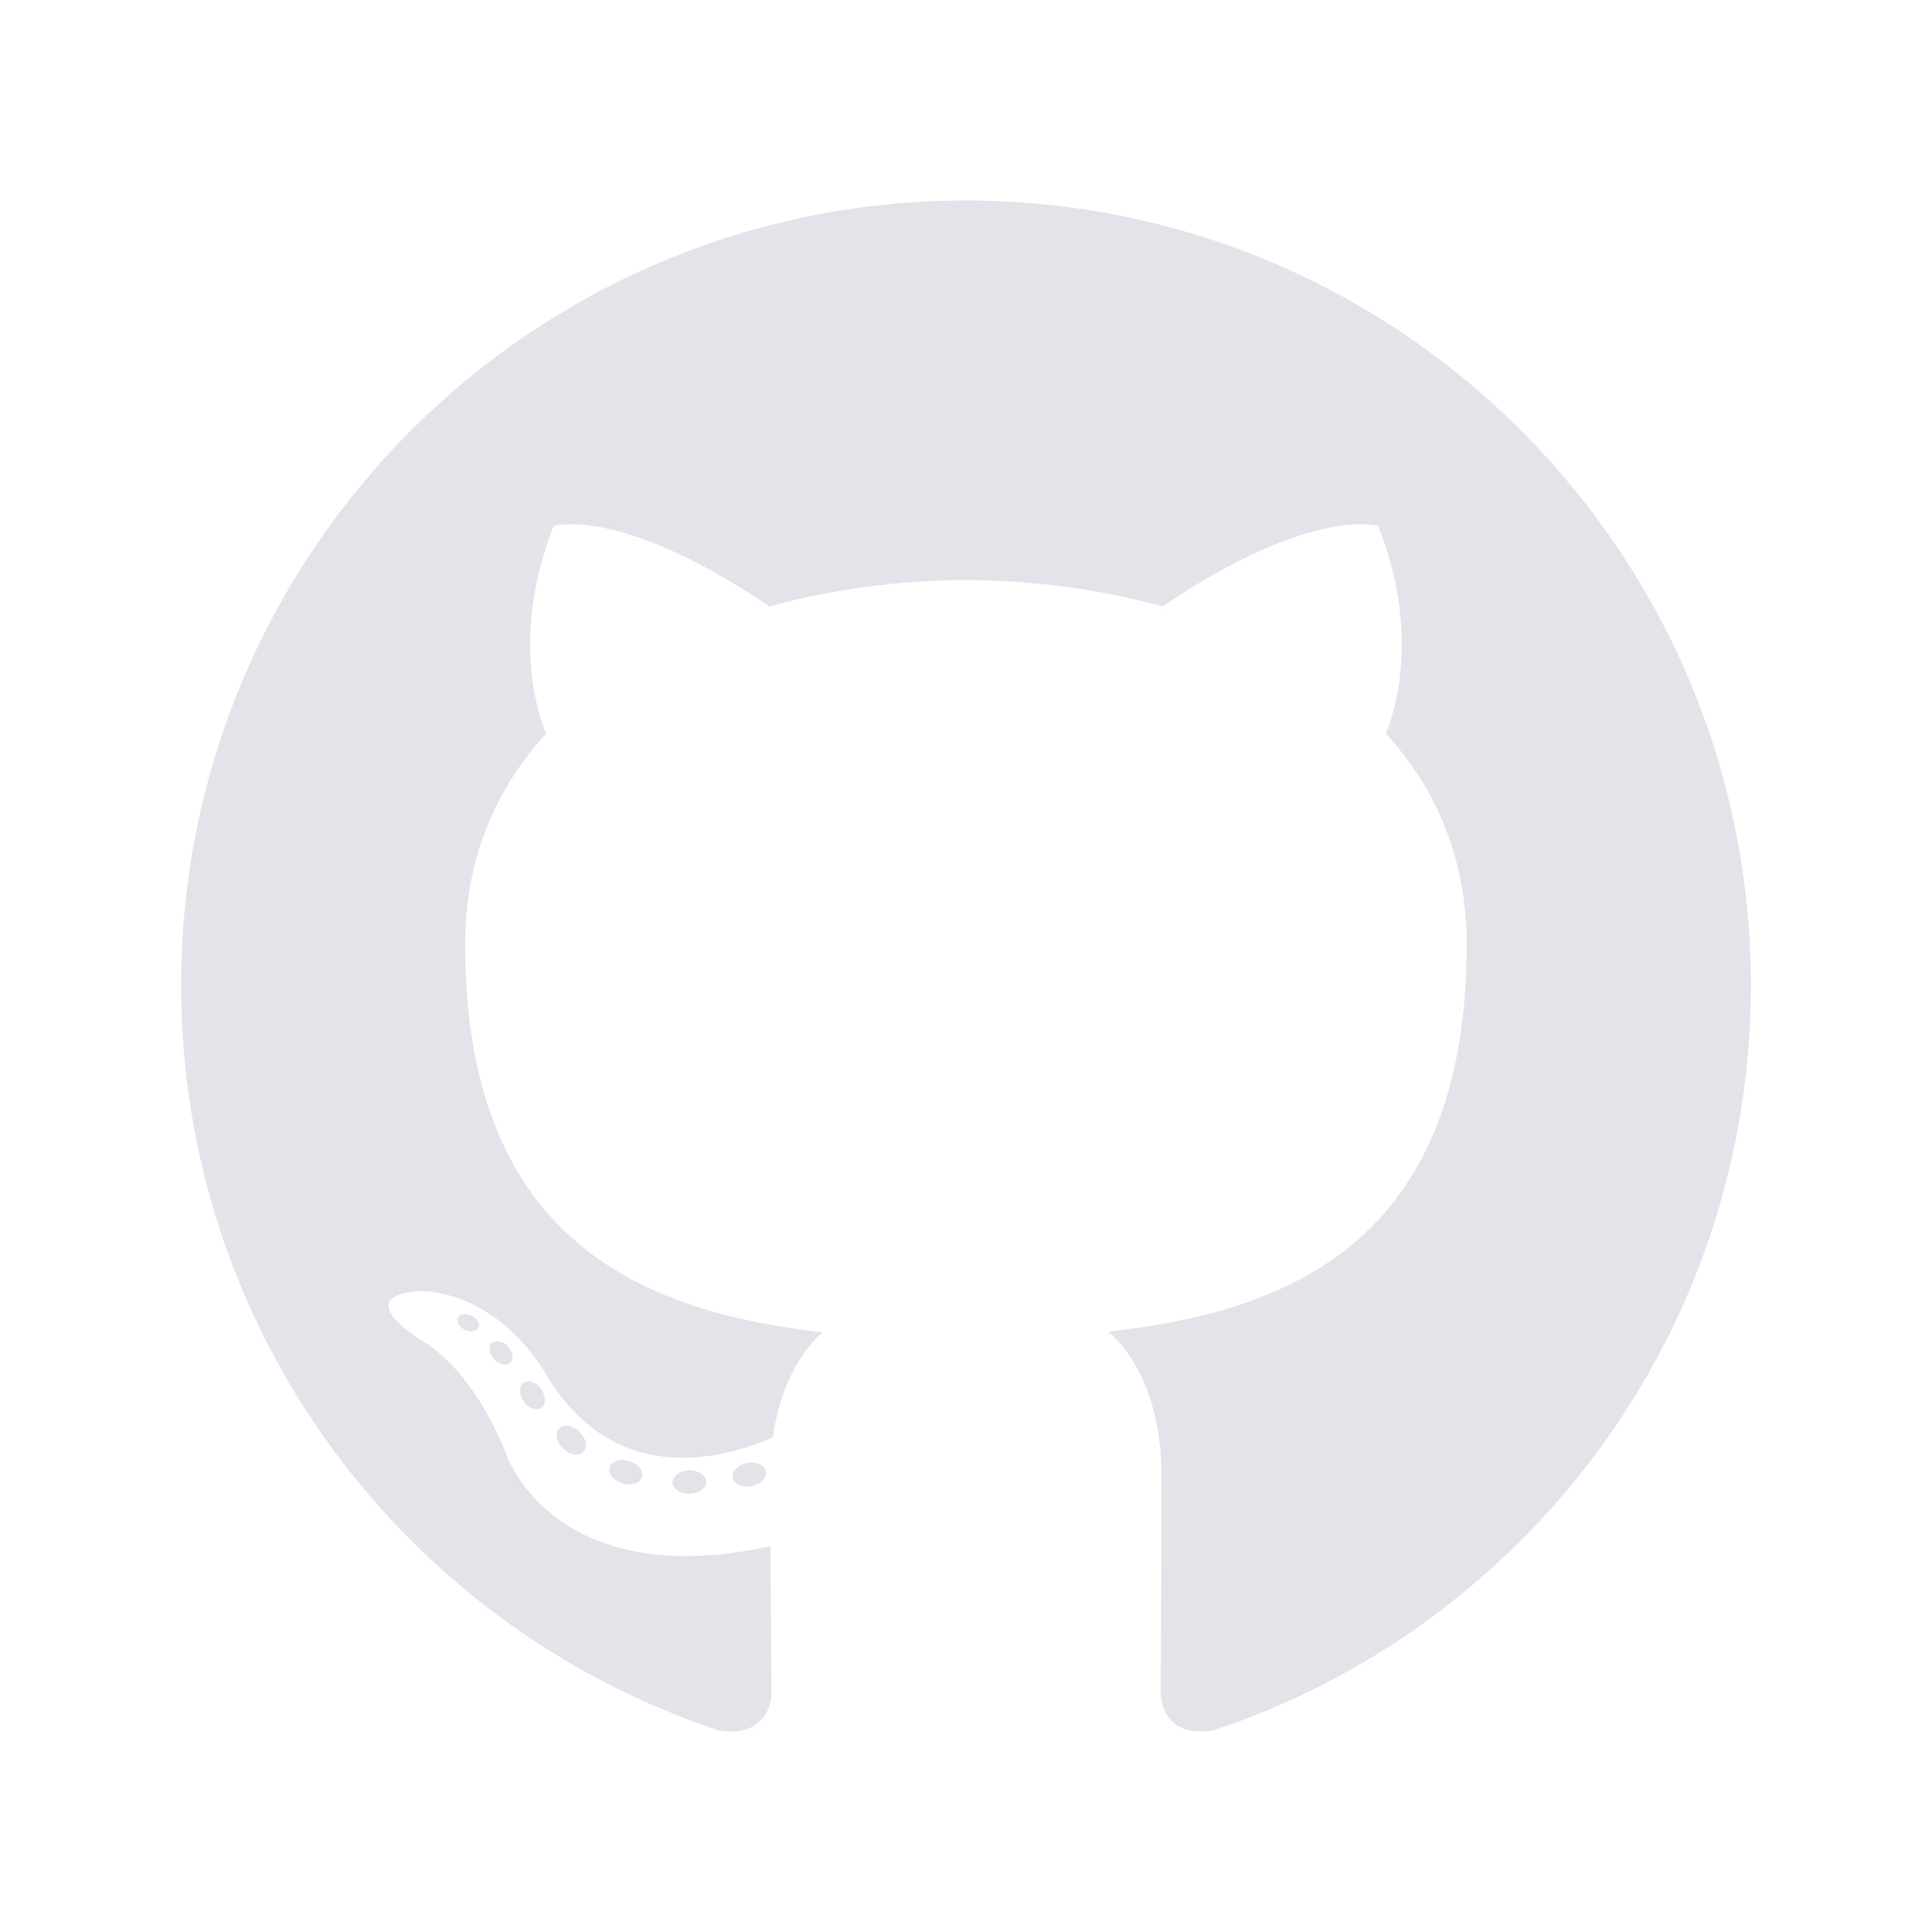
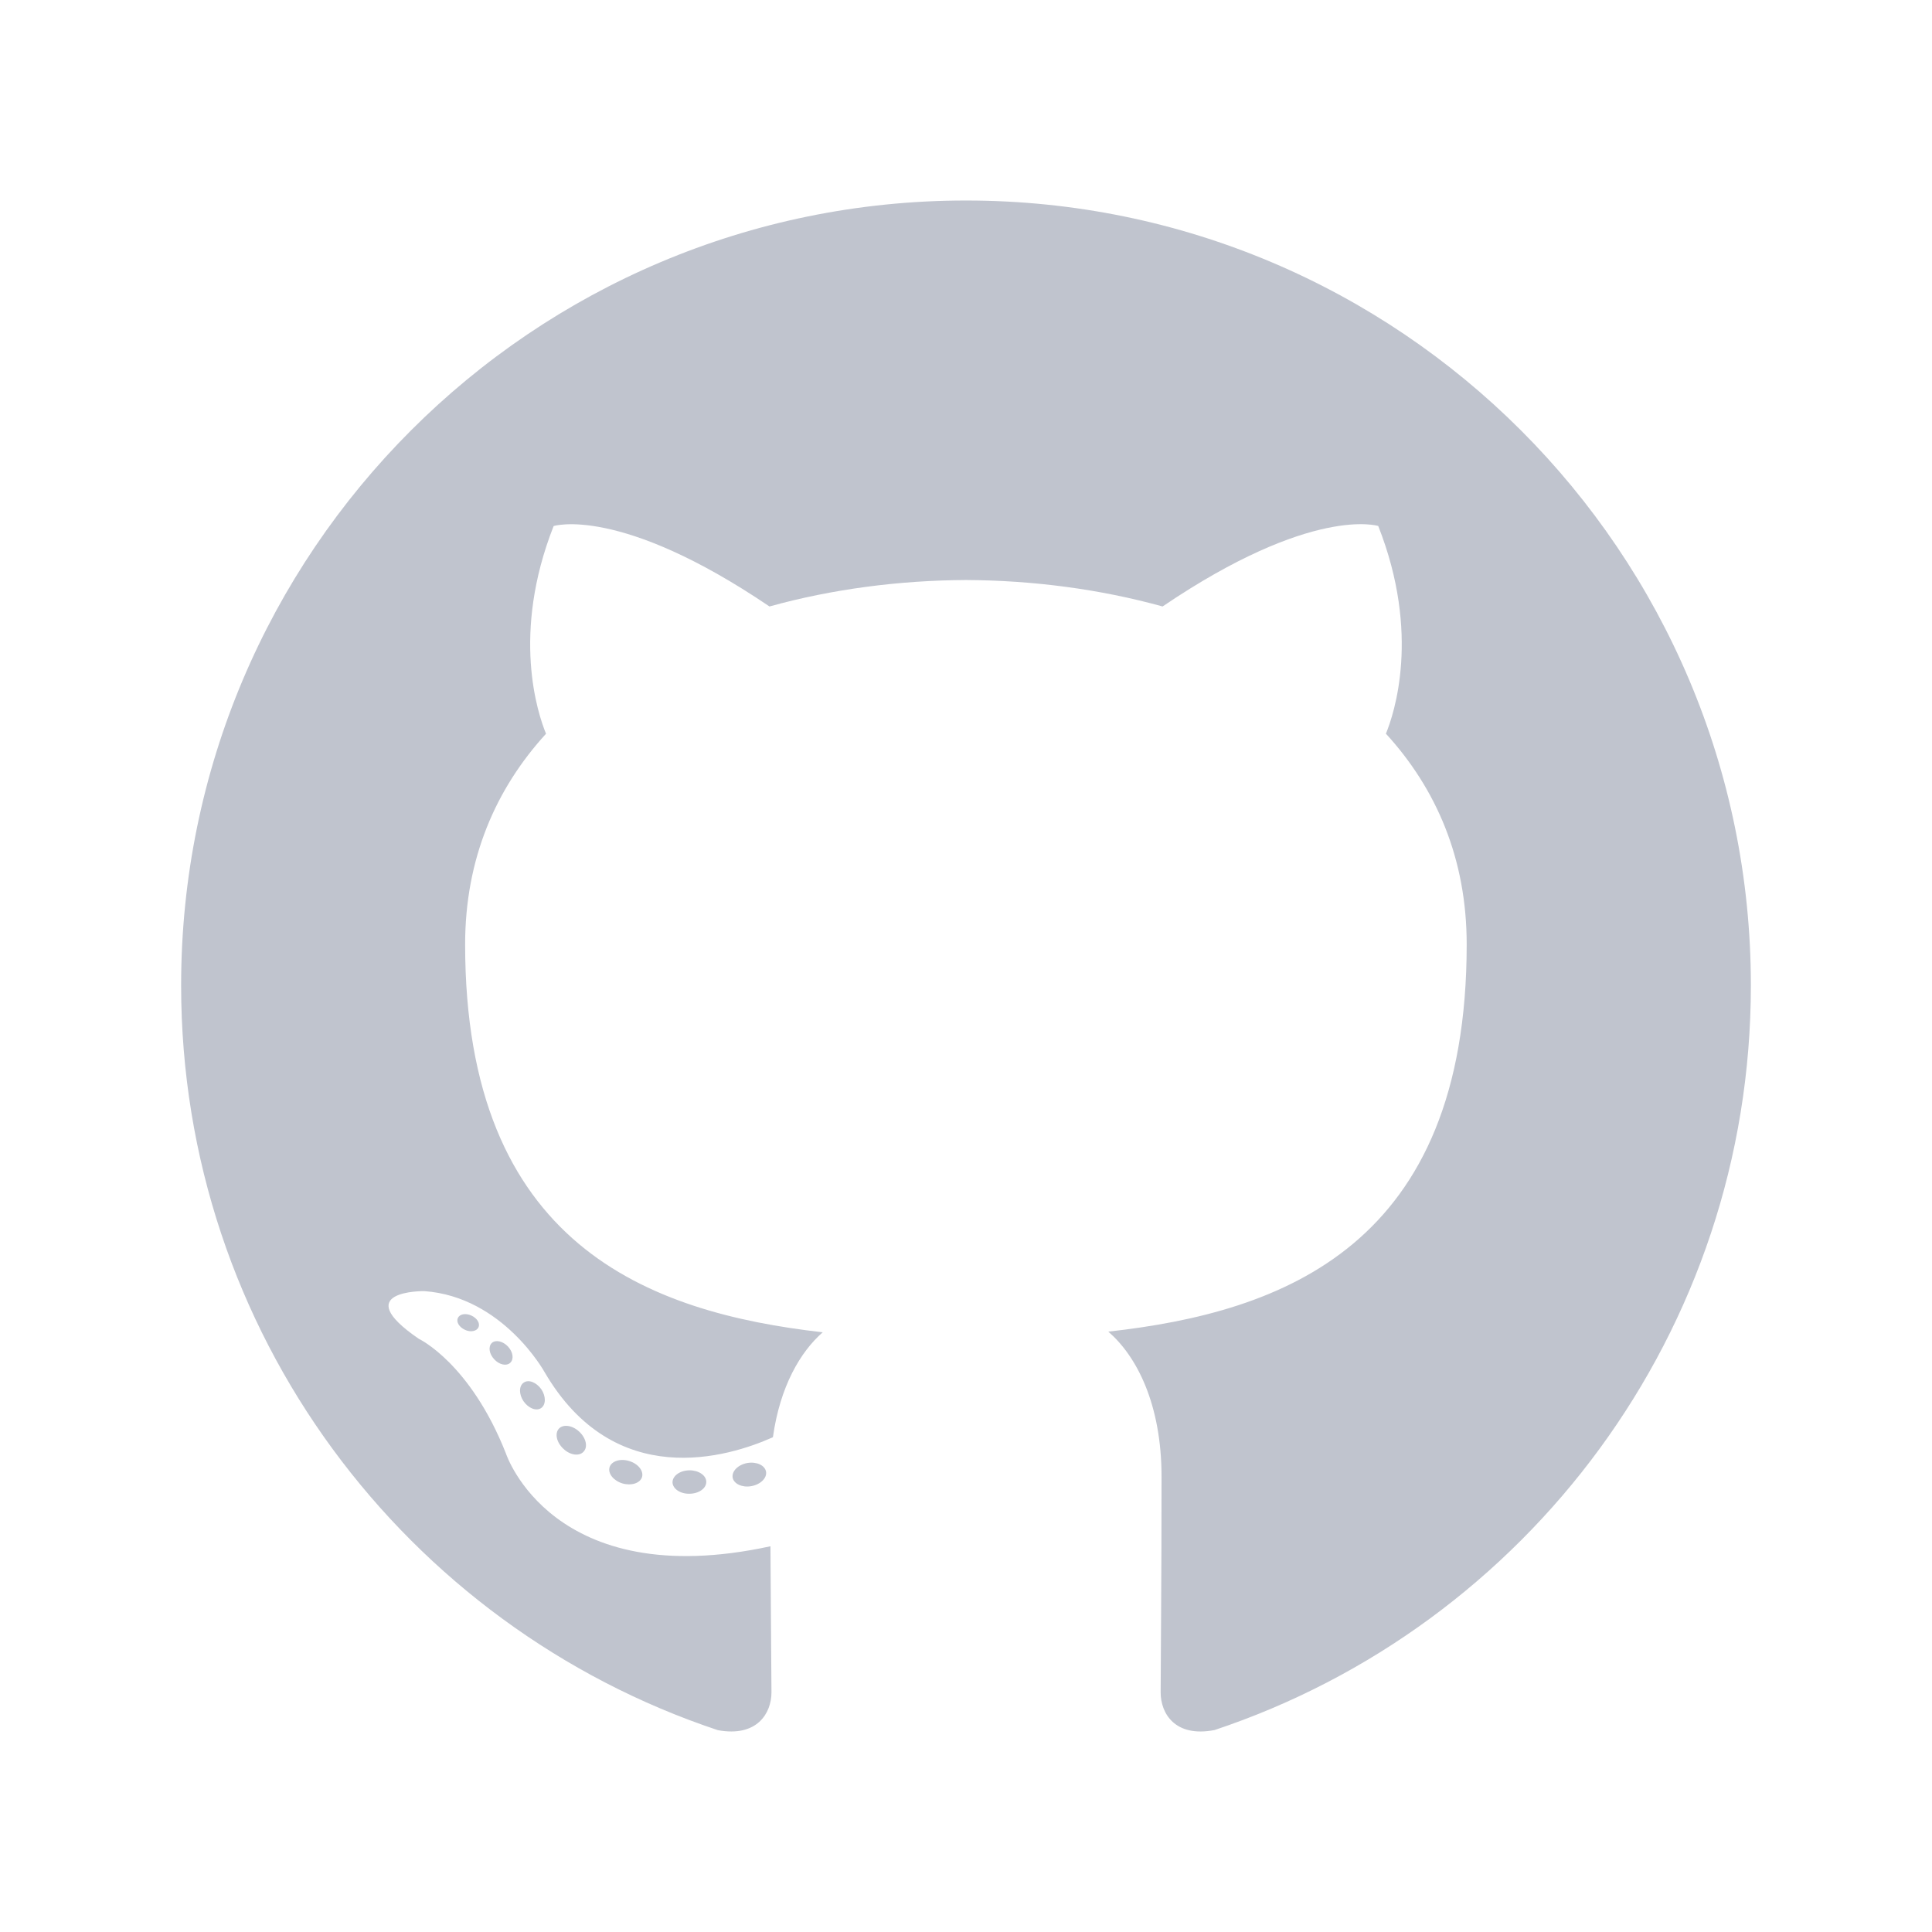
<svg xmlns="http://www.w3.org/2000/svg" width="32" height="32" viewBox="0 0 32 32" fill="none">
-   <path fill-rule="evenodd" clip-rule="evenodd" d="M16 3.321C8.821 3.321 3 9.141 3 16.321C3 22.065 6.725 26.938 11.89 28.657C12.54 28.777 12.778 28.375 12.778 28.031C12.778 27.721 12.766 26.697 12.761 25.611C9.144 26.397 8.381 24.077 8.381 24.077C7.789 22.575 6.937 22.175 6.937 22.175C5.758 21.368 7.026 21.385 7.026 21.385C8.331 21.477 9.019 22.725 9.019 22.725C10.178 24.712 12.06 24.137 12.802 23.805C12.919 22.965 13.256 22.391 13.627 22.067C10.74 21.738 7.704 20.624 7.704 15.642C7.704 14.223 8.212 13.063 9.044 12.153C8.909 11.826 8.464 10.503 9.17 8.713C9.17 8.713 10.261 8.363 12.745 10.045C13.783 9.757 14.895 9.612 16 9.607C17.104 9.612 18.217 9.757 19.256 10.045C21.738 8.363 22.828 8.712 22.828 8.712C23.535 10.503 23.09 11.825 22.955 12.152C23.789 13.063 24.293 14.223 24.293 15.642C24.293 20.635 21.252 21.734 18.357 22.056C18.824 22.46 19.239 23.251 19.239 24.464C19.239 26.203 19.224 27.603 19.224 28.031C19.224 28.377 19.459 28.782 20.117 28.655C25.279 26.934 29 22.063 29 16.321C29 9.141 23.179 3.321 16 3.321Z" fill="#E2E4E9" />
-   <path d="M7.924 21.986C7.895 22.05 7.793 22.07 7.701 22.026C7.606 21.983 7.553 21.895 7.584 21.831C7.612 21.764 7.714 21.746 7.808 21.79C7.903 21.833 7.957 21.921 7.924 21.986ZM8.45 22.573C8.388 22.631 8.267 22.604 8.185 22.513C8.1 22.423 8.084 22.301 8.147 22.243C8.211 22.186 8.329 22.213 8.414 22.303C8.499 22.395 8.515 22.515 8.45 22.573ZM8.963 23.322C8.883 23.377 8.753 23.326 8.672 23.21C8.593 23.094 8.593 22.955 8.675 22.9C8.755 22.844 8.883 22.895 8.965 23.009C9.044 23.126 9.044 23.265 8.963 23.322ZM9.665 24.045C9.594 24.124 9.442 24.103 9.331 23.996C9.218 23.891 9.186 23.742 9.257 23.663C9.329 23.585 9.482 23.607 9.594 23.713C9.707 23.818 9.741 23.967 9.665 24.045ZM10.634 24.465C10.602 24.567 10.456 24.613 10.309 24.57C10.162 24.525 10.066 24.406 10.096 24.303C10.126 24.201 10.273 24.153 10.421 24.199C10.568 24.243 10.664 24.362 10.634 24.465ZM11.698 24.543C11.701 24.65 11.577 24.739 11.422 24.741C11.267 24.745 11.141 24.658 11.139 24.552C11.139 24.444 11.261 24.356 11.417 24.353C11.571 24.351 11.698 24.437 11.698 24.543ZM12.688 24.375C12.706 24.479 12.599 24.587 12.445 24.615C12.295 24.643 12.155 24.578 12.135 24.475C12.117 24.367 12.226 24.26 12.377 24.232C12.531 24.206 12.668 24.269 12.688 24.375Z" fill="#E2E4E9" />
+   <path fill-rule="evenodd" clip-rule="evenodd" d="M16 3.321C8.821 3.321 3 9.141 3 16.321C3 22.065 6.725 26.938 11.89 28.657C12.54 28.777 12.778 28.375 12.778 28.031C12.778 27.721 12.766 26.697 12.761 25.611C9.144 26.397 8.381 24.077 8.381 24.077C7.789 22.575 6.937 22.175 6.937 22.175C5.758 21.368 7.026 21.385 7.026 21.385C8.331 21.477 9.019 22.725 9.019 22.725C10.178 24.712 12.06 24.137 12.802 23.805C12.919 22.965 13.256 22.391 13.627 22.067C10.74 21.738 7.704 20.624 7.704 15.642C7.704 14.223 8.212 13.063 9.044 12.153C8.909 11.826 8.464 10.503 9.17 8.713C9.17 8.713 10.261 8.363 12.745 10.045C13.783 9.757 14.895 9.612 16 9.607C17.104 9.612 18.217 9.757 19.256 10.045C21.738 8.363 22.828 8.712 22.828 8.712C23.535 10.503 23.09 11.825 22.955 12.152C23.789 13.063 24.293 14.223 24.293 15.642C24.293 20.635 21.252 21.734 18.357 22.056C18.824 22.46 19.239 23.251 19.239 24.464C19.239 26.203 19.224 27.603 19.224 28.031C19.224 28.377 19.459 28.782 20.117 28.655C25.279 26.934 29 22.063 29 16.321C29 9.141 23.179 3.321 16 3.321Z" fill="#C0C4CE" />
+   <path d="M7.924 21.986C7.895 22.05 7.793 22.07 7.701 22.026C7.606 21.983 7.553 21.895 7.584 21.831C7.612 21.764 7.714 21.746 7.808 21.79C7.903 21.833 7.957 21.921 7.924 21.986ZM8.45 22.573C8.388 22.631 8.267 22.604 8.185 22.513C8.1 22.423 8.084 22.301 8.147 22.243C8.211 22.186 8.329 22.213 8.414 22.303C8.499 22.395 8.515 22.515 8.45 22.573ZM8.963 23.322C8.883 23.377 8.753 23.326 8.672 23.21C8.593 23.094 8.593 22.955 8.675 22.9C8.755 22.844 8.883 22.895 8.965 23.009C9.044 23.126 9.044 23.265 8.963 23.322ZM9.665 24.045C9.594 24.124 9.442 24.103 9.331 23.996C9.218 23.891 9.186 23.742 9.257 23.663C9.329 23.585 9.482 23.607 9.594 23.713C9.707 23.818 9.741 23.967 9.665 24.045ZM10.634 24.465C10.602 24.567 10.456 24.613 10.309 24.57C10.162 24.525 10.066 24.406 10.096 24.303C10.126 24.201 10.273 24.153 10.421 24.199C10.568 24.243 10.664 24.362 10.634 24.465ZM11.698 24.543C11.701 24.65 11.577 24.739 11.422 24.741C11.267 24.745 11.141 24.658 11.139 24.552C11.139 24.444 11.261 24.356 11.417 24.353C11.571 24.351 11.698 24.437 11.698 24.543ZM12.688 24.375C12.706 24.479 12.599 24.587 12.445 24.615C12.295 24.643 12.155 24.578 12.135 24.475C12.117 24.367 12.226 24.26 12.377 24.232C12.531 24.206 12.668 24.269 12.688 24.375Z" fill="#C0C4CE" />
</svg>
